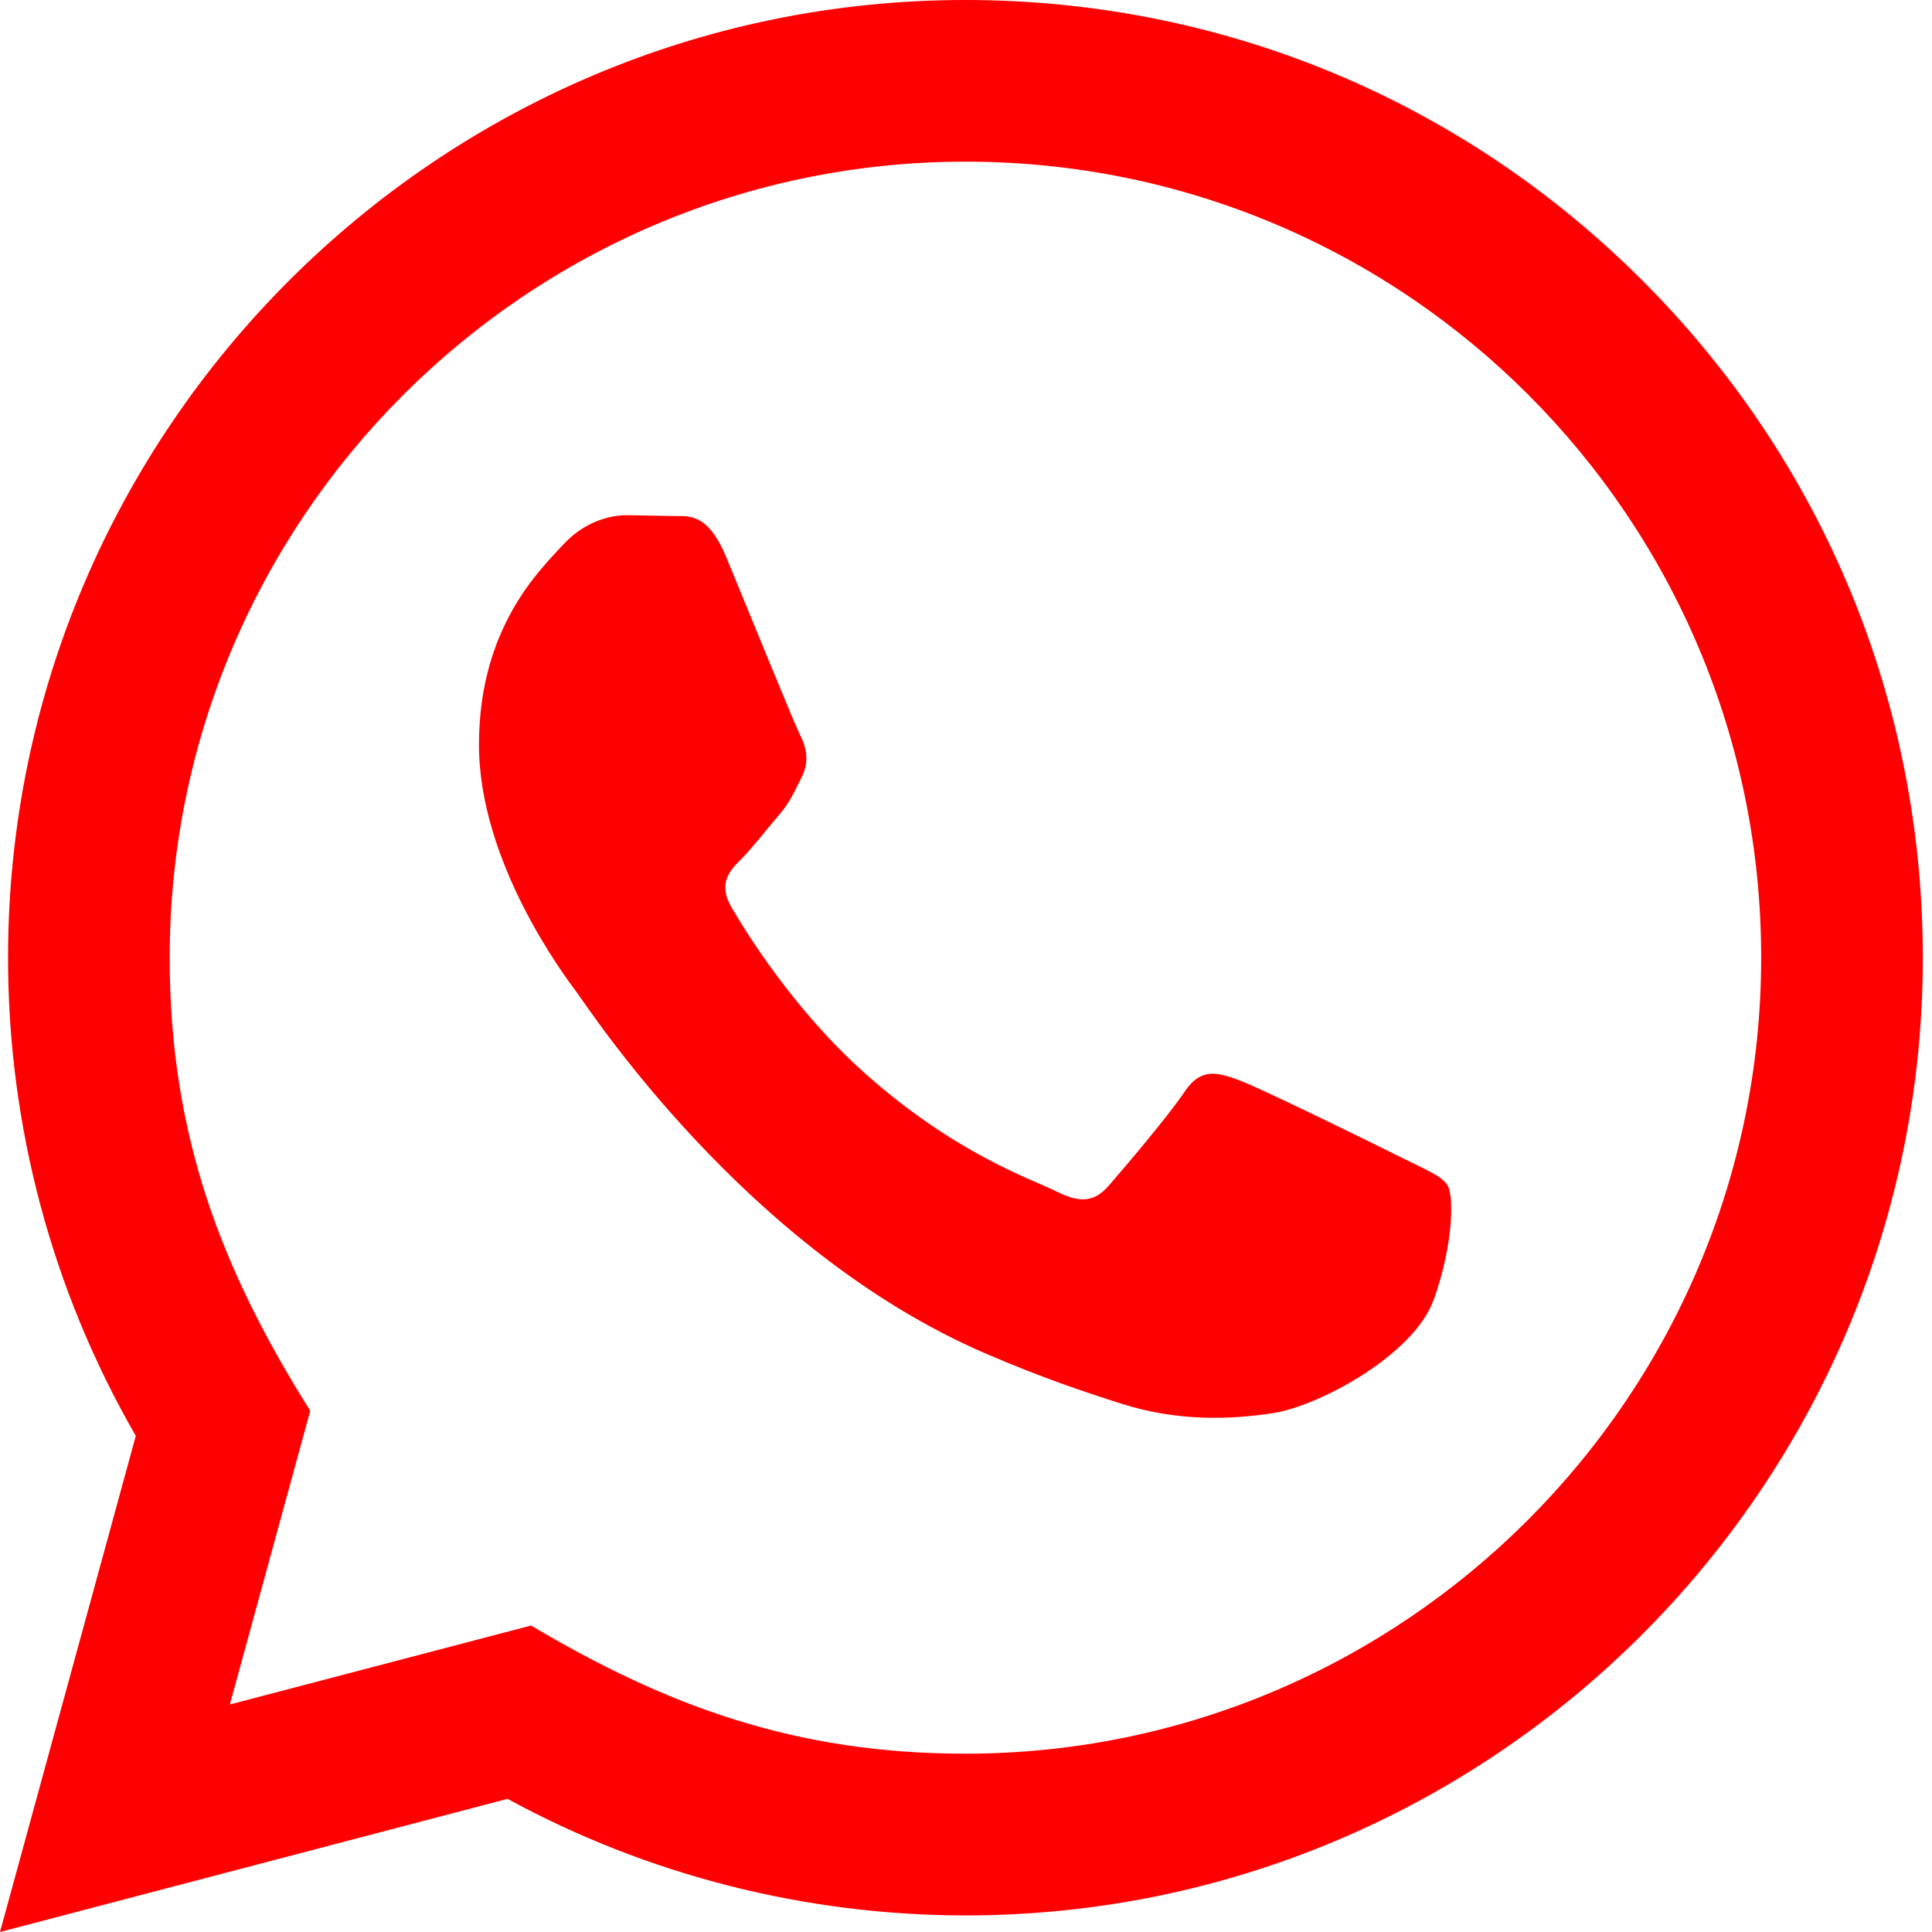
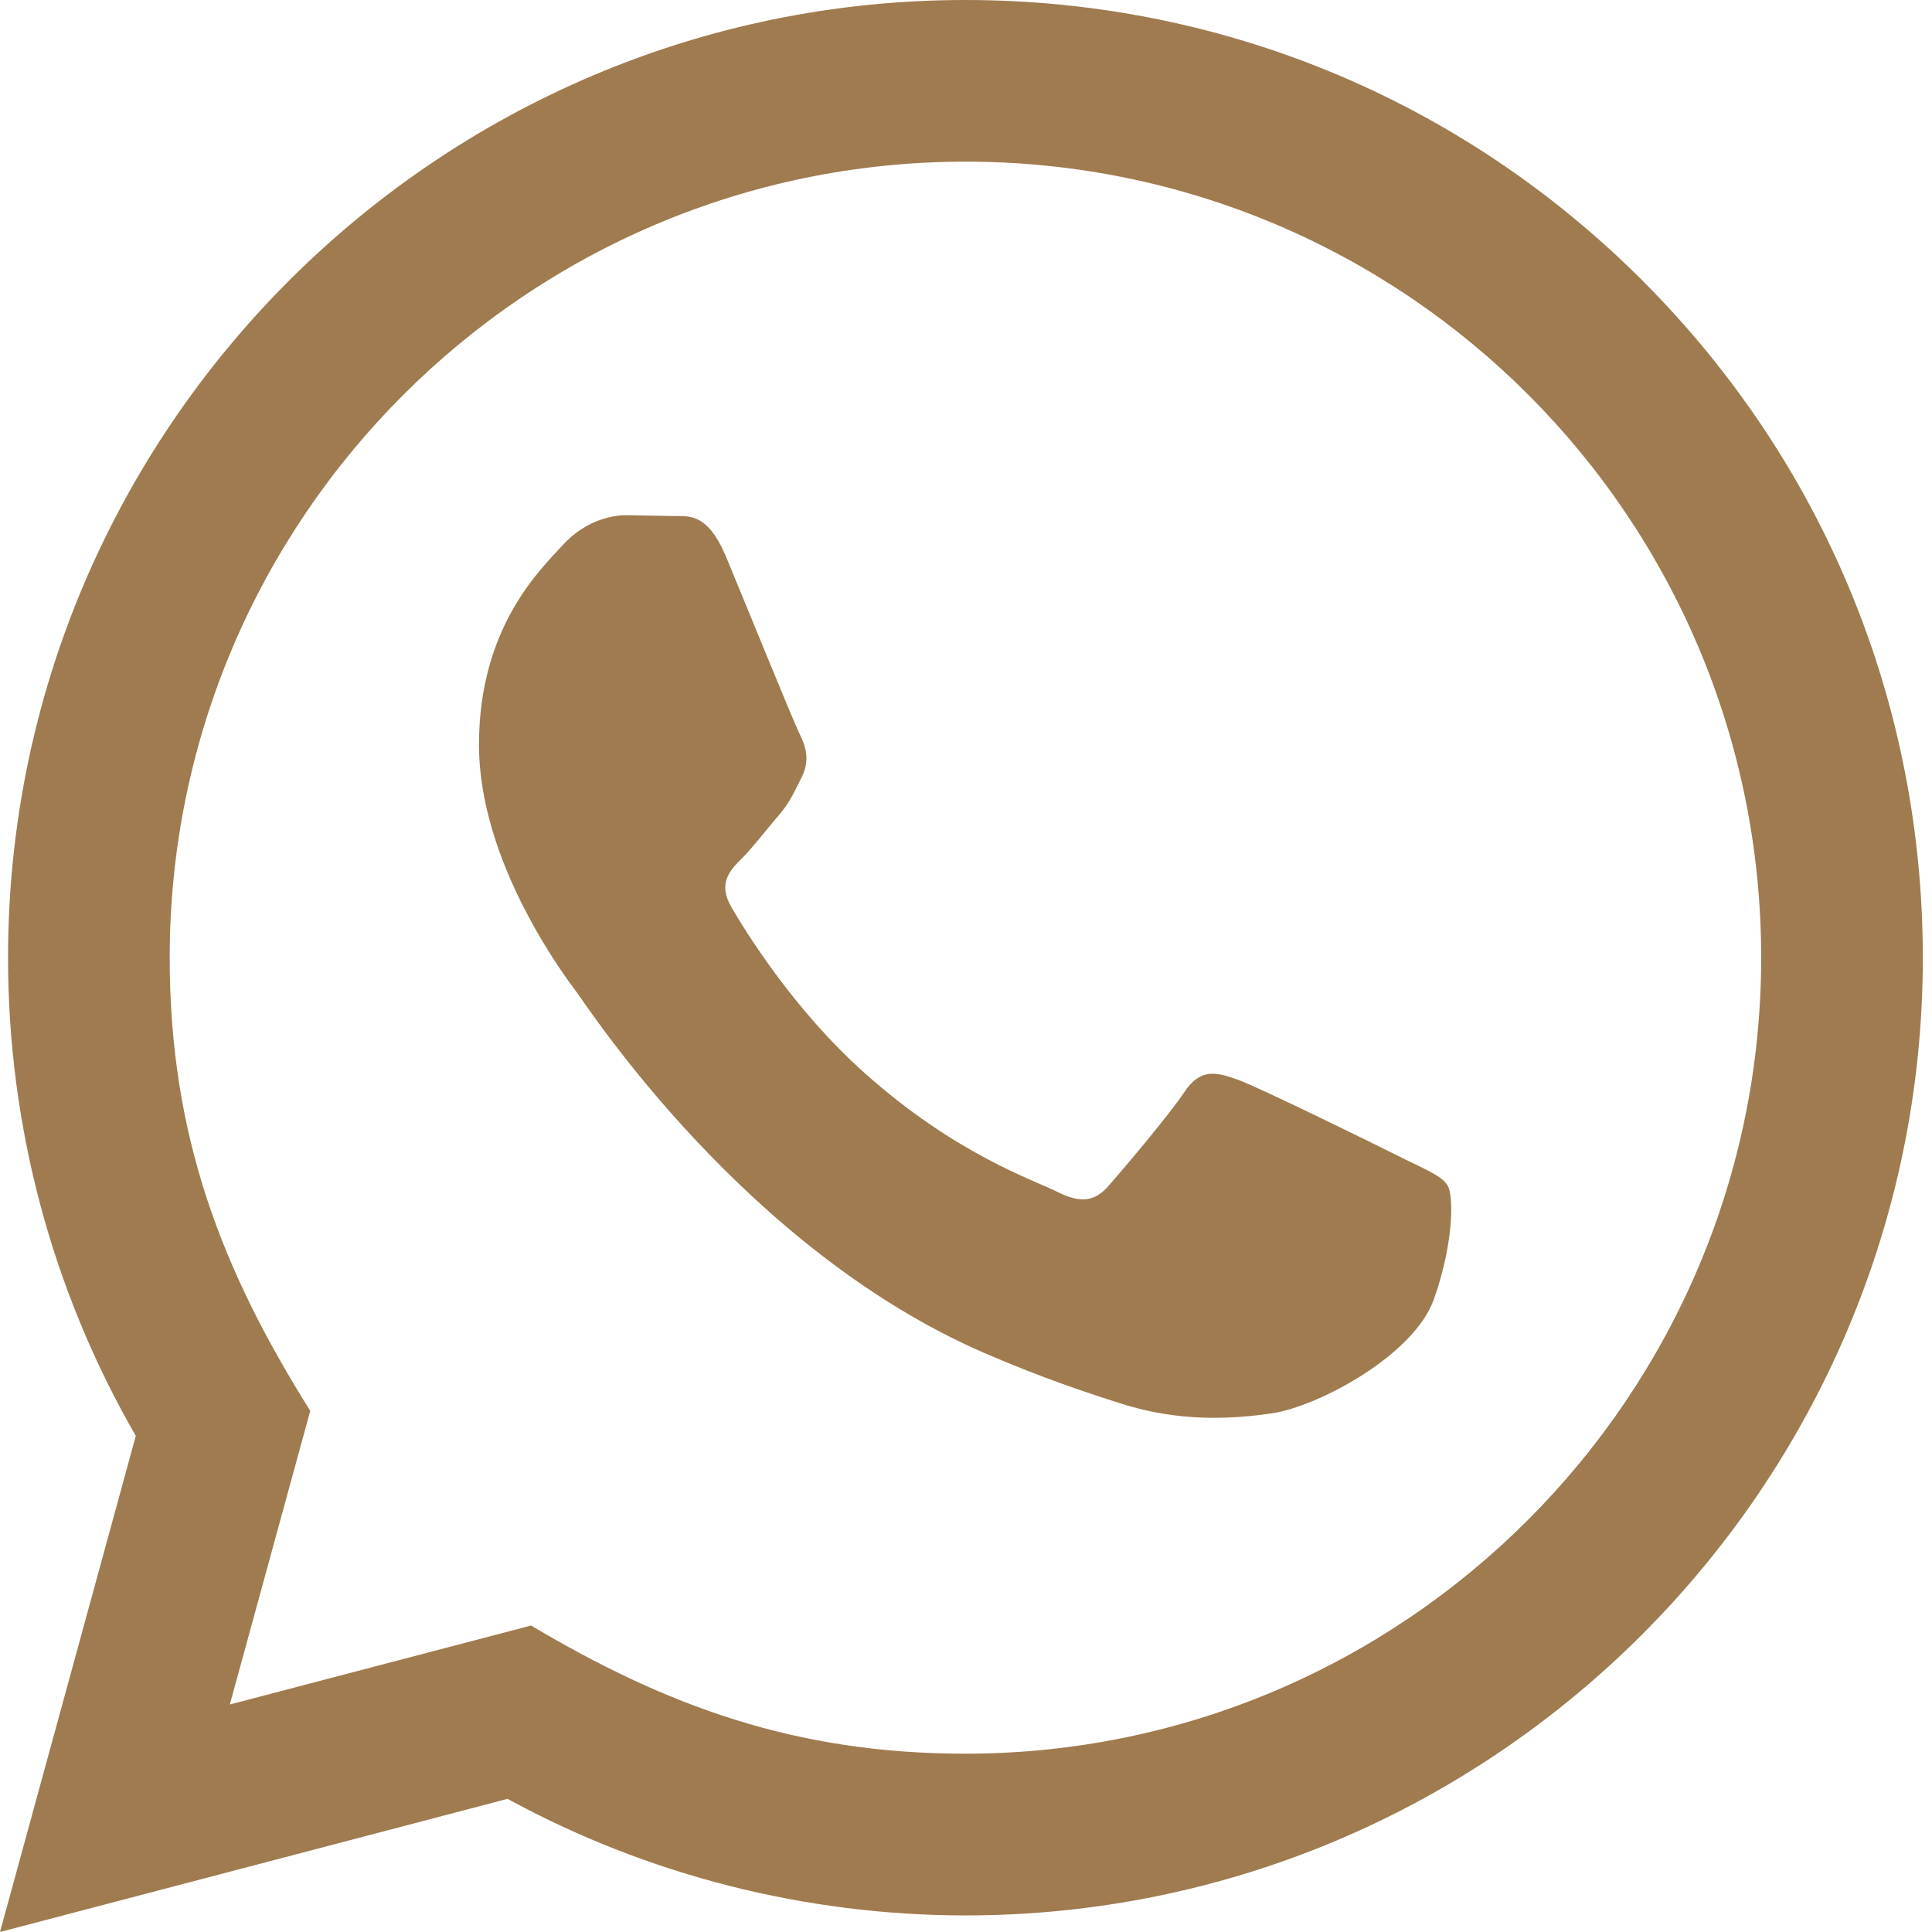
<svg xmlns="http://www.w3.org/2000/svg" width="24" height="24" viewBox="0 0 24 24" fill="none">
-   <path d="M0 24L1.687 17.837C0.646 16.033 0.099 13.988 0.1 11.891C0.103 5.335 5.438 0 11.993 0C15.174 0.001 18.16 1.24 20.406 3.488C22.651 5.736 23.887 8.724 23.886 11.902C23.883 18.459 18.548 23.794 11.993 23.794C10.003 23.793 8.042 23.294 6.305 22.346L0 24ZM6.597 20.193C8.273 21.188 9.873 21.784 11.989 21.785C17.437 21.785 21.875 17.351 21.878 11.9C21.88 6.438 17.463 2.01 11.997 2.008C6.545 2.008 2.11 6.442 2.108 11.892C2.107 14.117 2.759 15.783 3.854 17.526L2.855 21.174L6.597 20.193ZM17.984 14.729C17.91 14.605 17.712 14.531 17.414 14.382C17.117 14.233 15.656 13.514 15.383 13.415C15.111 13.316 14.913 13.266 14.714 13.564C14.516 13.861 13.946 14.531 13.773 14.729C13.6 14.927 13.426 14.952 13.129 14.803C12.832 14.654 11.874 14.341 10.739 13.328C9.856 12.54 9.259 11.567 9.086 11.269C8.913 10.972 9.068 10.811 9.216 10.663C9.35 10.53 9.513 10.316 9.662 10.142C9.813 9.97 9.862 9.846 9.962 9.647C10.061 9.449 10.012 9.275 9.937 9.126C9.862 8.978 9.268 7.515 9.021 6.92C8.779 6.341 8.534 6.419 8.352 6.41L7.782 6.4C7.584 6.4 7.262 6.474 6.99 6.772C6.718 7.07 5.95 7.788 5.95 9.251C5.95 10.714 7.015 12.127 7.163 12.325C7.312 12.523 9.258 15.525 12.239 16.812C12.948 17.118 13.502 17.301 13.933 17.438C14.645 17.664 15.293 17.632 15.805 17.556C16.376 17.471 17.563 16.837 17.811 16.143C18.059 15.448 18.059 14.853 17.984 14.729Z" fill="#FE0001" />
+   <path d="M0 24L1.687 17.837C0.646 16.033 0.099 13.988 0.1 11.891C0.103 5.335 5.438 0 11.993 0C15.174 0.001 18.16 1.24 20.406 3.488C22.651 5.736 23.887 8.724 23.886 11.902C23.883 18.459 18.548 23.794 11.993 23.794C10.003 23.793 8.042 23.294 6.305 22.346L0 24ZM6.597 20.193C8.273 21.188 9.873 21.784 11.989 21.785C17.437 21.785 21.875 17.351 21.878 11.9C21.88 6.438 17.463 2.01 11.997 2.008C6.545 2.008 2.11 6.442 2.108 11.892C2.107 14.117 2.759 15.783 3.854 17.526L2.855 21.174L6.597 20.193ZM17.984 14.729C17.91 14.605 17.712 14.531 17.414 14.382C17.117 14.233 15.656 13.514 15.383 13.415C15.111 13.316 14.913 13.266 14.714 13.564C14.516 13.861 13.946 14.531 13.773 14.729C13.6 14.927 13.426 14.952 13.129 14.803C12.832 14.654 11.874 14.341 10.739 13.328C9.856 12.54 9.259 11.567 9.086 11.269C8.913 10.972 9.068 10.811 9.216 10.663C9.35 10.53 9.513 10.316 9.662 10.142C9.813 9.97 9.862 9.846 9.962 9.647C10.061 9.449 10.012 9.275 9.937 9.126C9.862 8.978 9.268 7.515 9.021 6.92C8.779 6.341 8.534 6.419 8.352 6.41L7.782 6.4C7.584 6.4 7.262 6.474 6.99 6.772C6.718 7.07 5.95 7.788 5.95 9.251C5.95 10.714 7.015 12.127 7.163 12.325C7.312 12.523 9.258 15.525 12.239 16.812C12.948 17.118 13.502 17.301 13.933 17.438C14.645 17.664 15.293 17.632 15.805 17.556C16.376 17.471 17.563 16.837 17.811 16.143C18.059 15.448 18.059 14.853 17.984 14.729Z" fill="#a07b4f" />
</svg>
